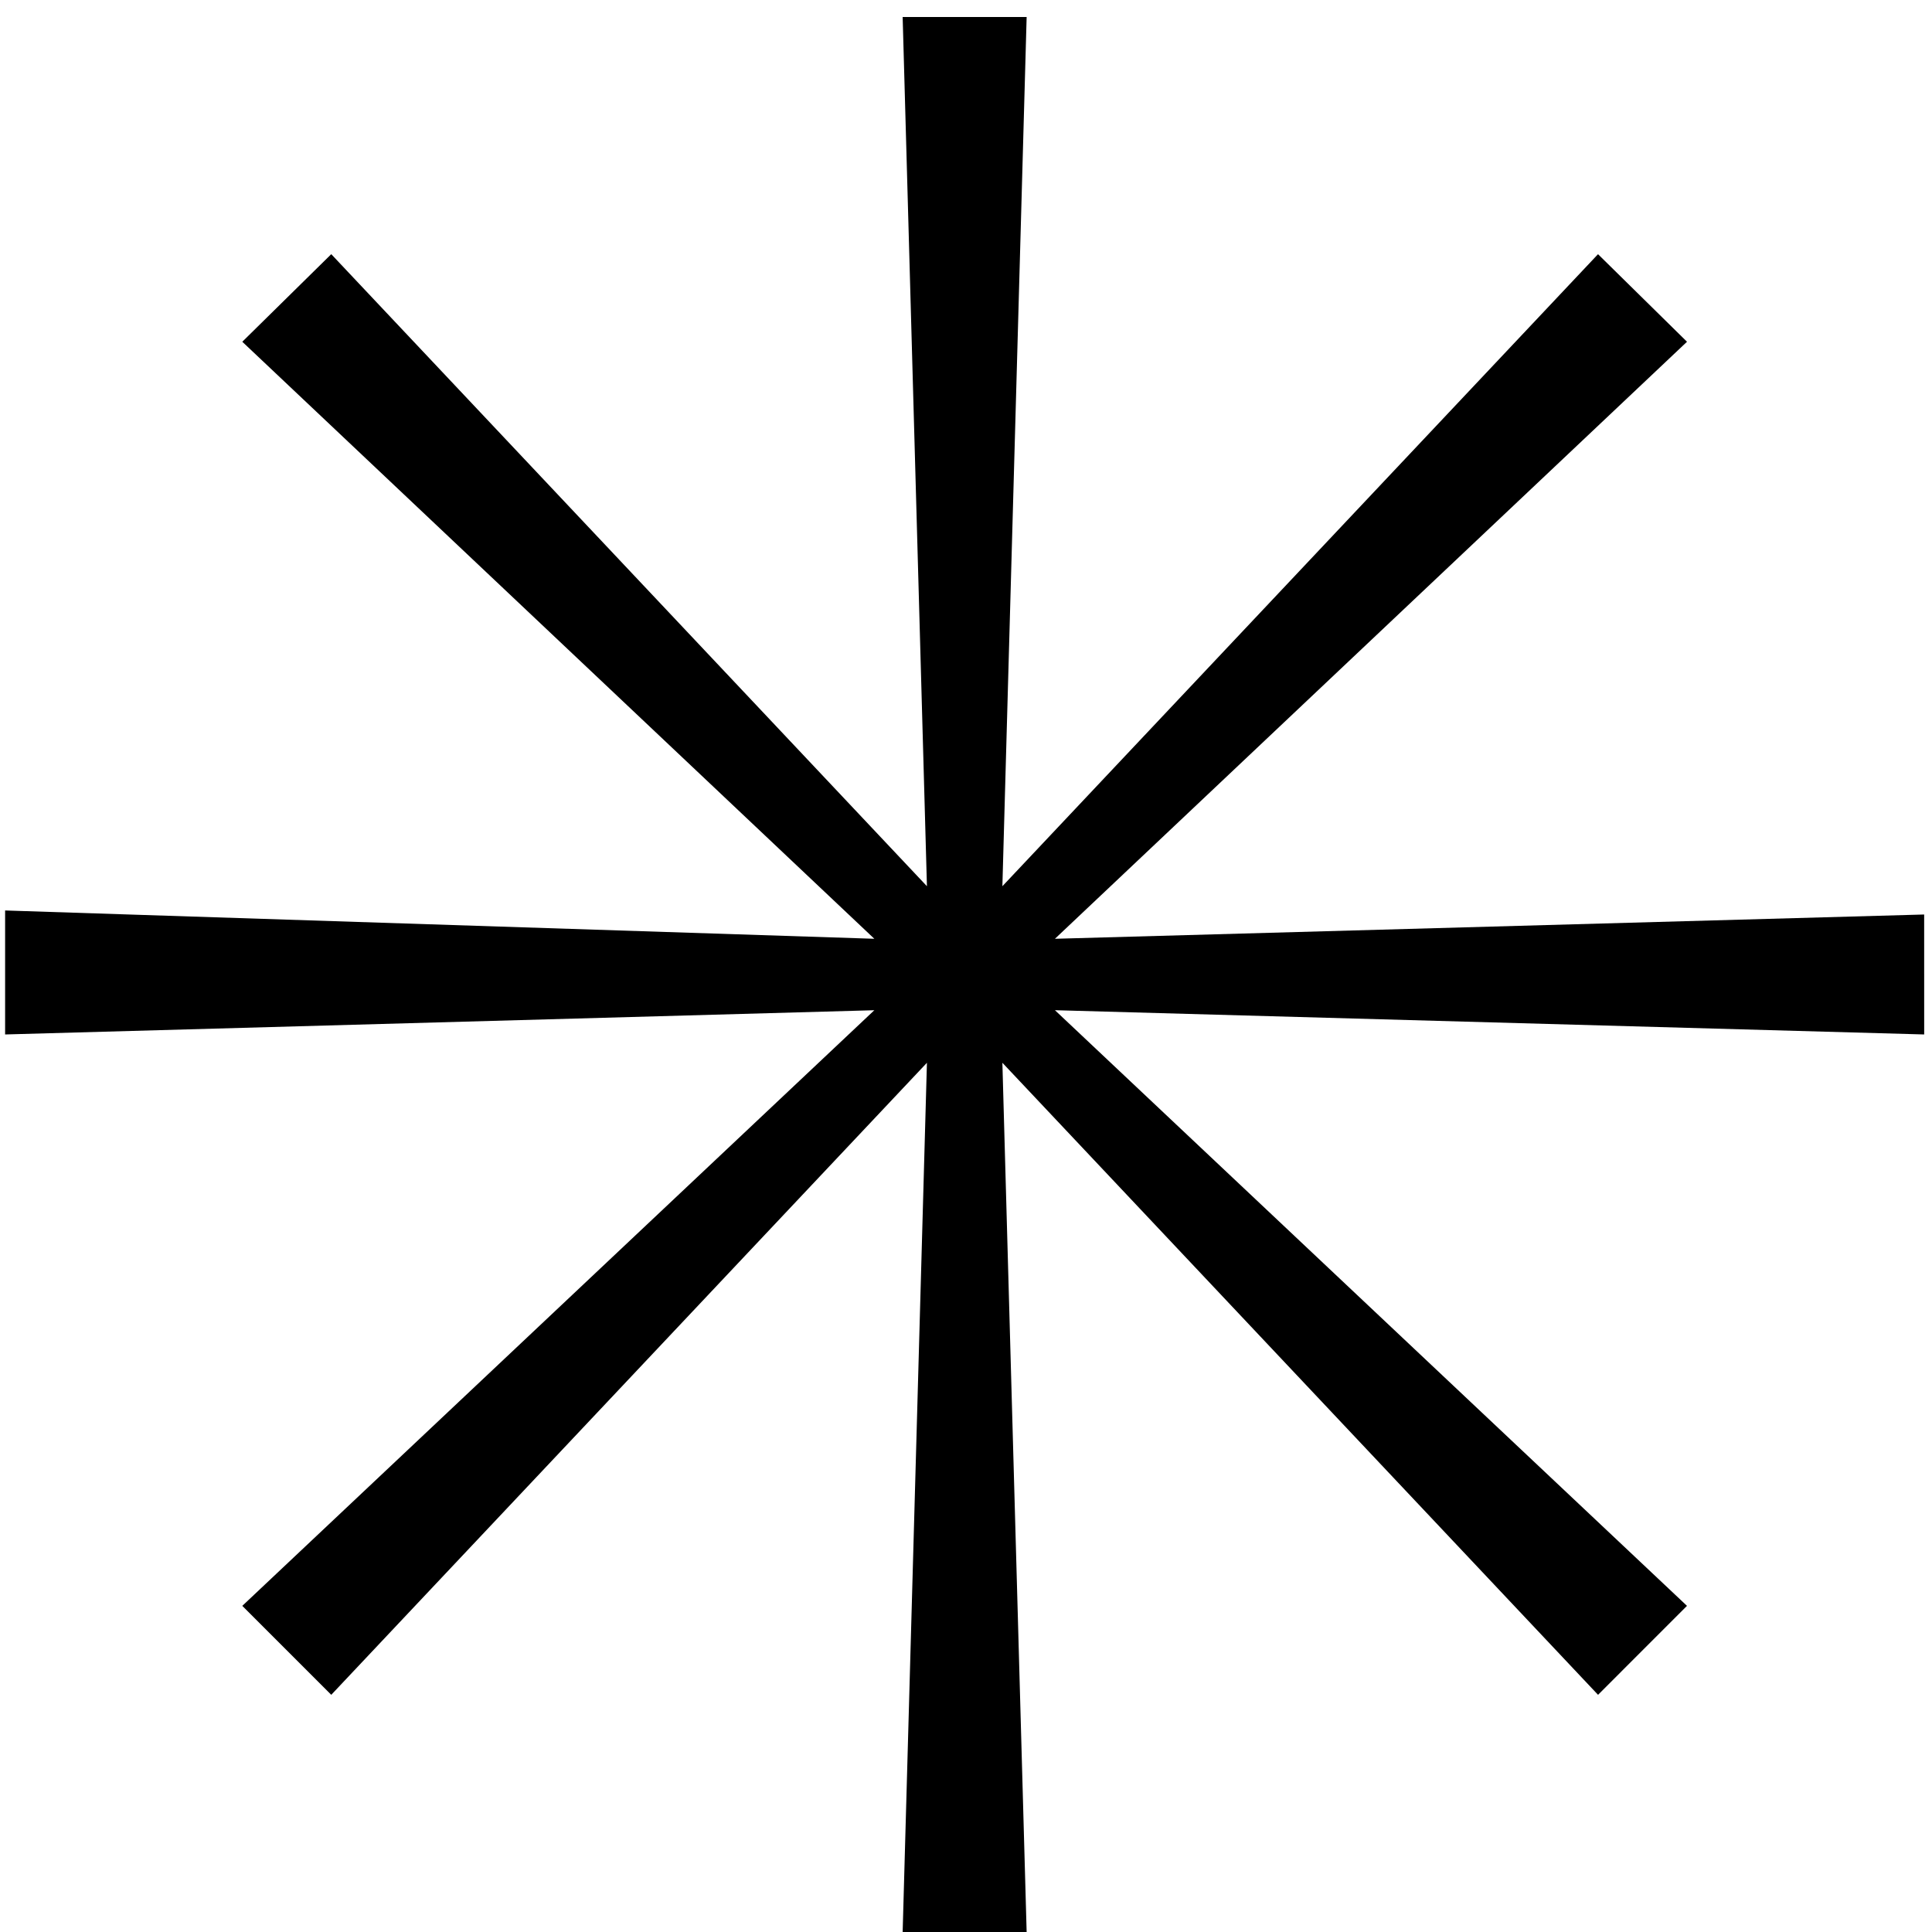
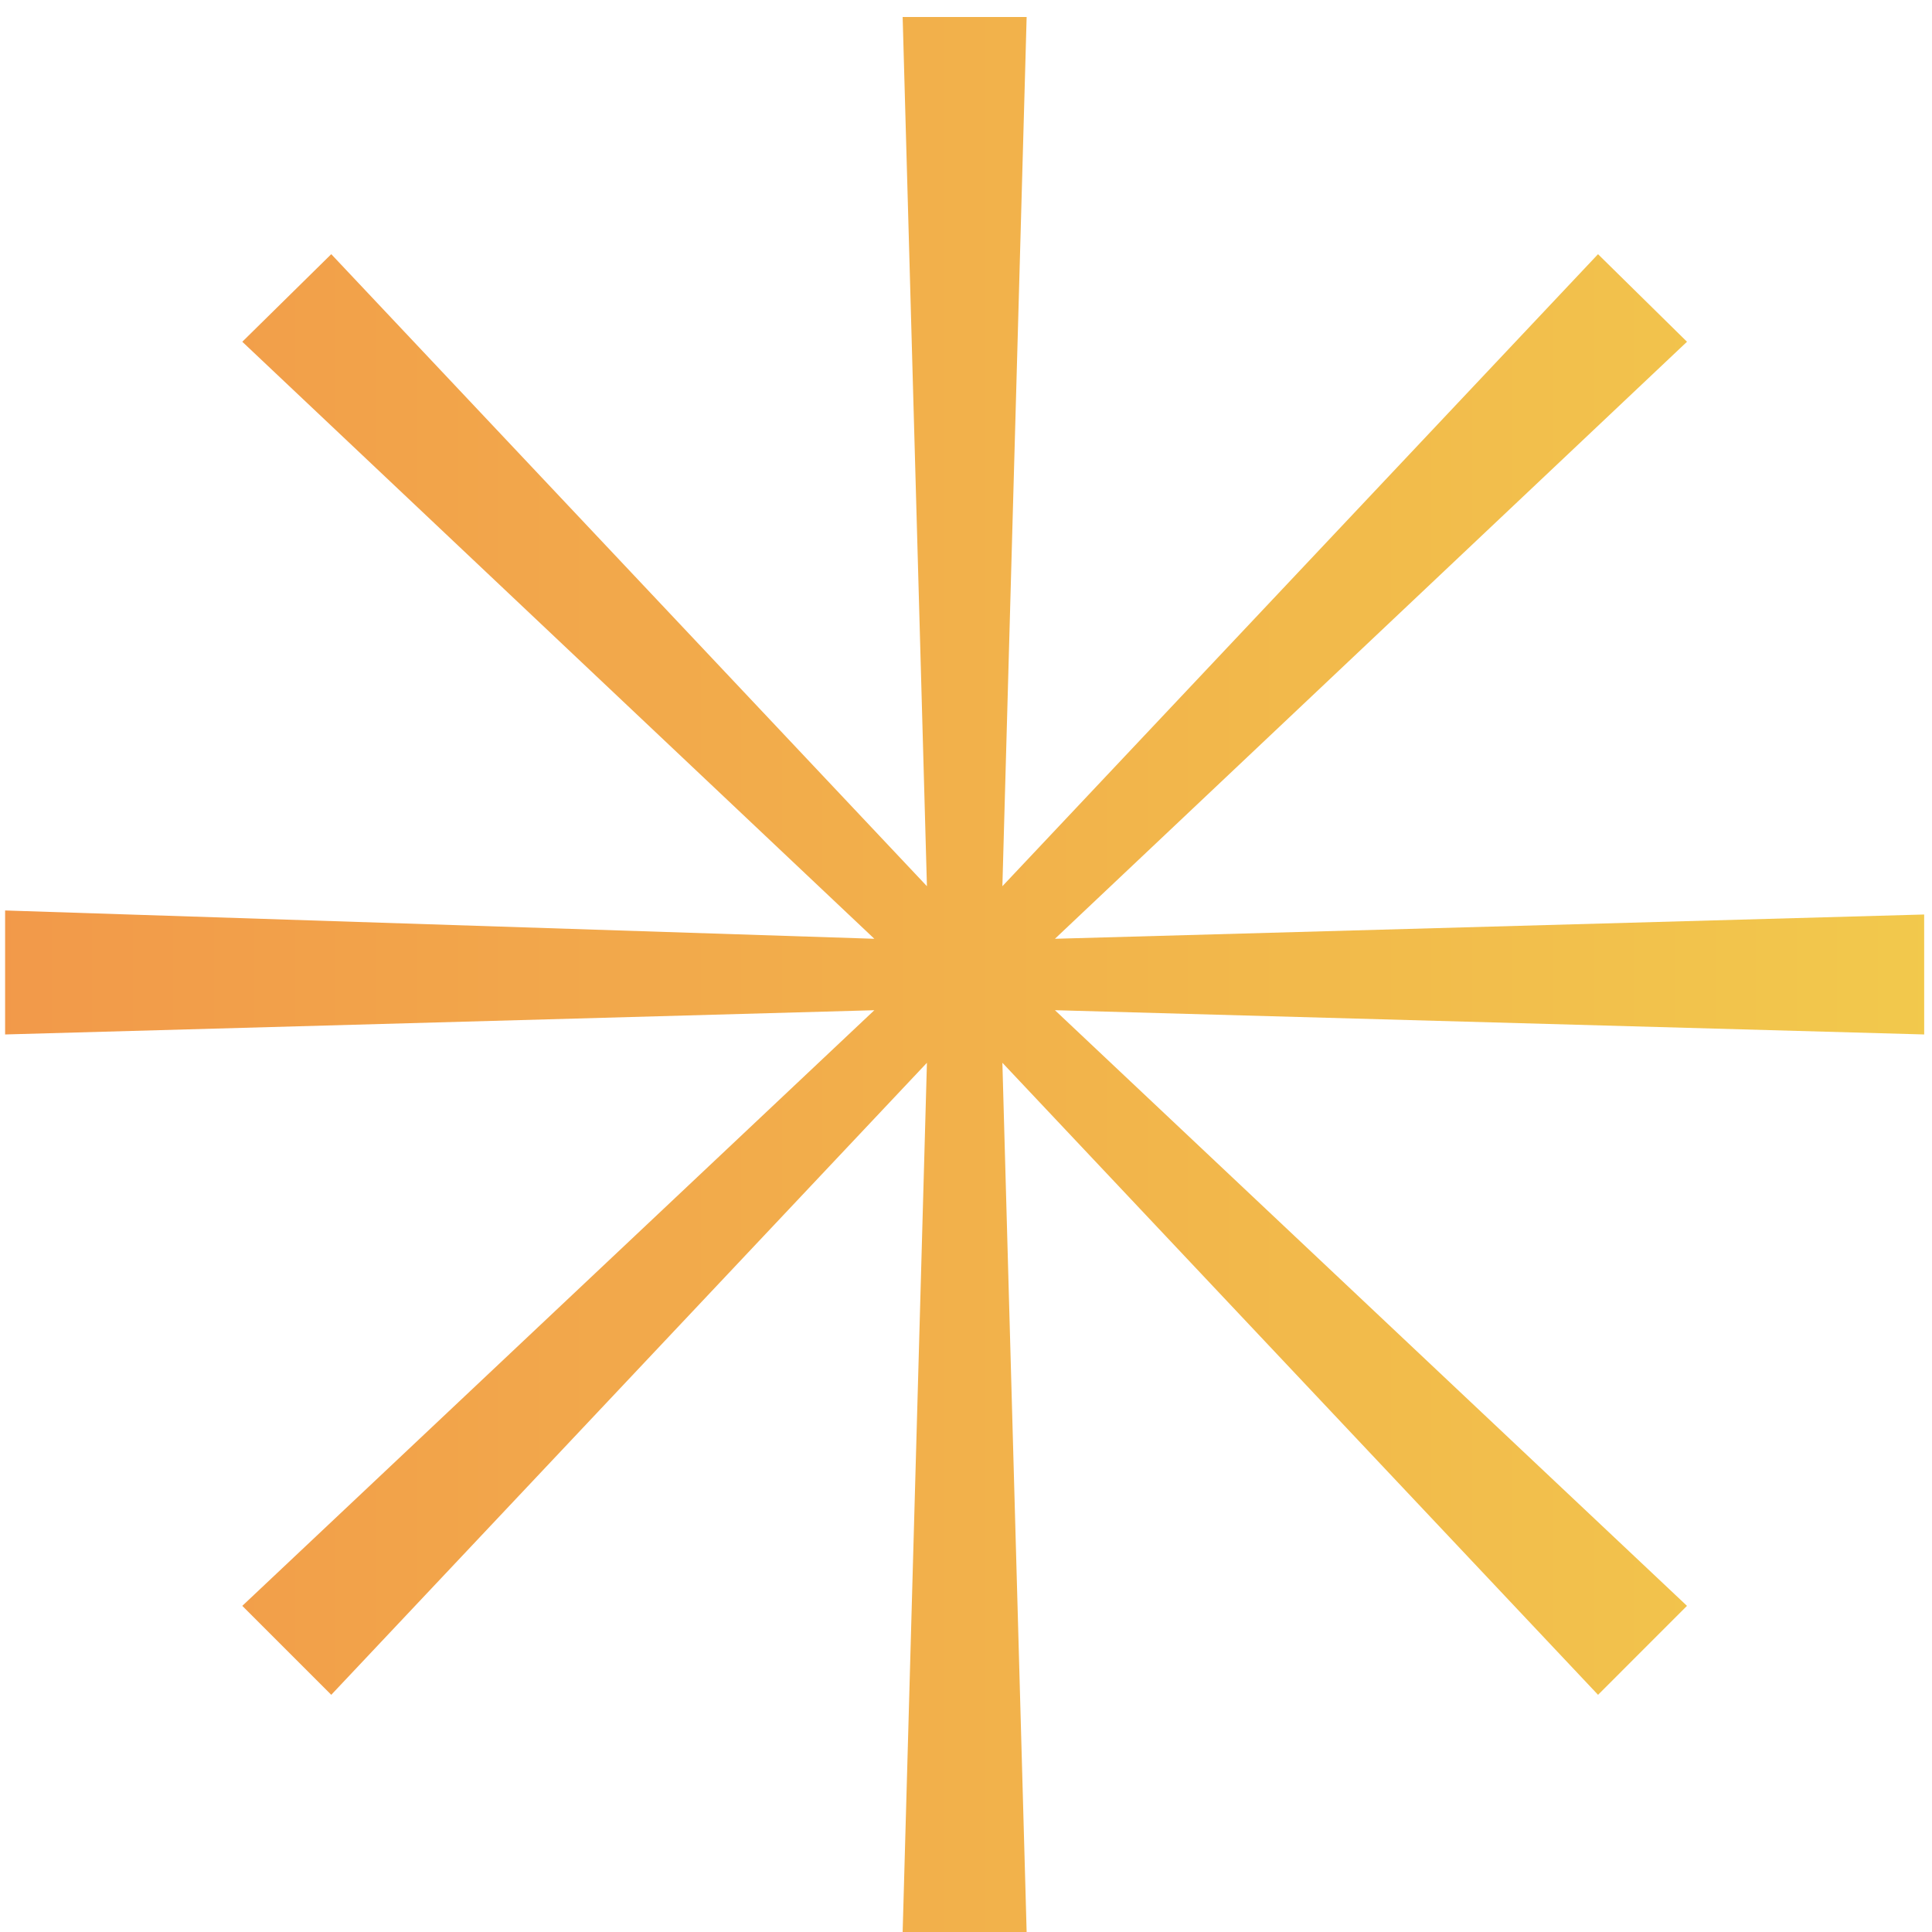
<svg xmlns="http://www.w3.org/2000/svg" width="90" height="90" viewBox="0 0 90 90" fill="none">
-   <path d="M89.636 48.189L49.143 47.059L78.586 74.807L74.443 78.951L46.695 49.508L47.825 90H42.049L43.18 49.508L15.431 78.951L11.287 74.807L40.73 47.06L0.238 48.189V42.413L40.73 43.732L11.287 15.92L15.431 11.84L43.18 41.283L42.049 0.792H47.825L46.695 41.283L74.442 11.841L78.587 15.92L49.143 43.732L89.635 42.601L89.636 48.189Z" fill="black" />
+   <defs>
+     <linearGradient id="orange-grad" x1="0%" y1="0%" x2="100%" y2="0%">
+       <stop offset="0%" stop-color="#F2994A" />
+       <stop offset="100%" stop-color="#F2C94C" />
+     </linearGradient>
+   </defs>
+   <path d="M89.636 48.189L49.143 47.059L78.586 74.807L74.443 78.951L46.695 49.508L47.825 90H42.049L43.18 49.508L15.431 78.951L11.287 74.807L40.73 47.06L0.238 48.189V42.413L40.73 43.732L11.287 15.92L15.431 11.84L43.18 41.283L42.049 0.792H47.825L46.695 41.283L74.442 11.841L78.587 15.92L49.143 43.732L89.635 42.601L89.636 48.189Z" fill="url(#orange-grad)" />
</svg>
